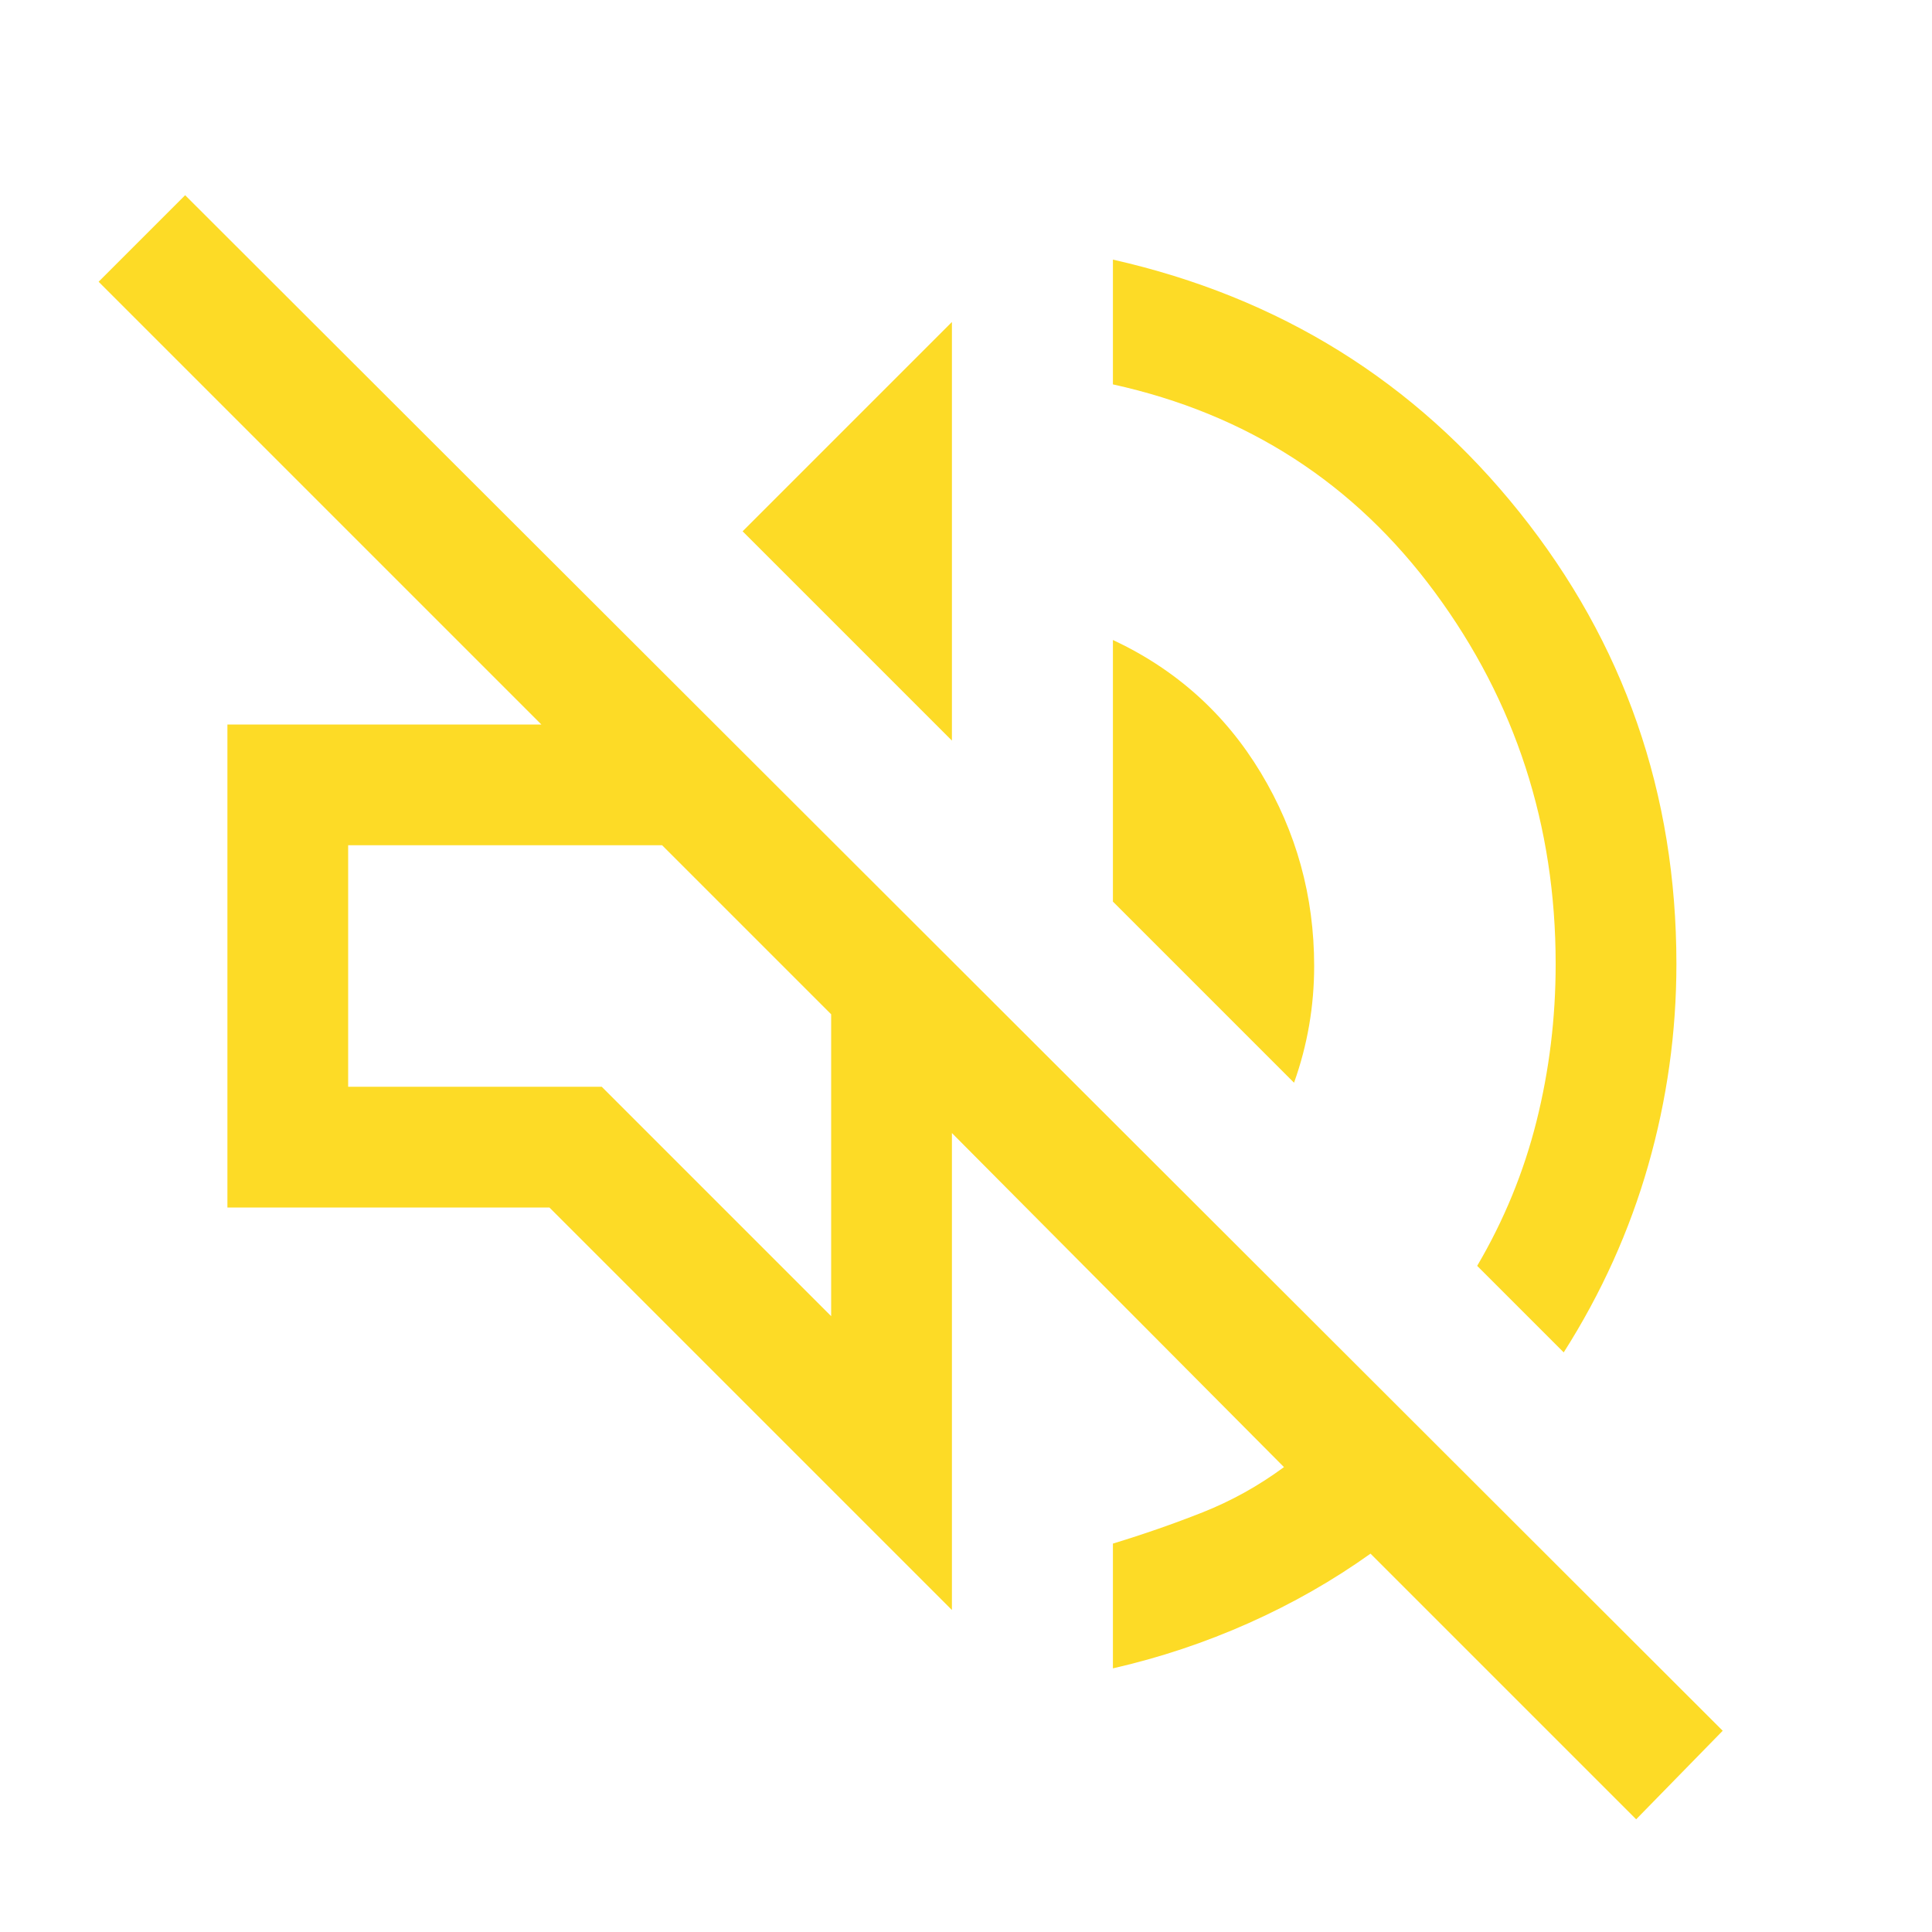
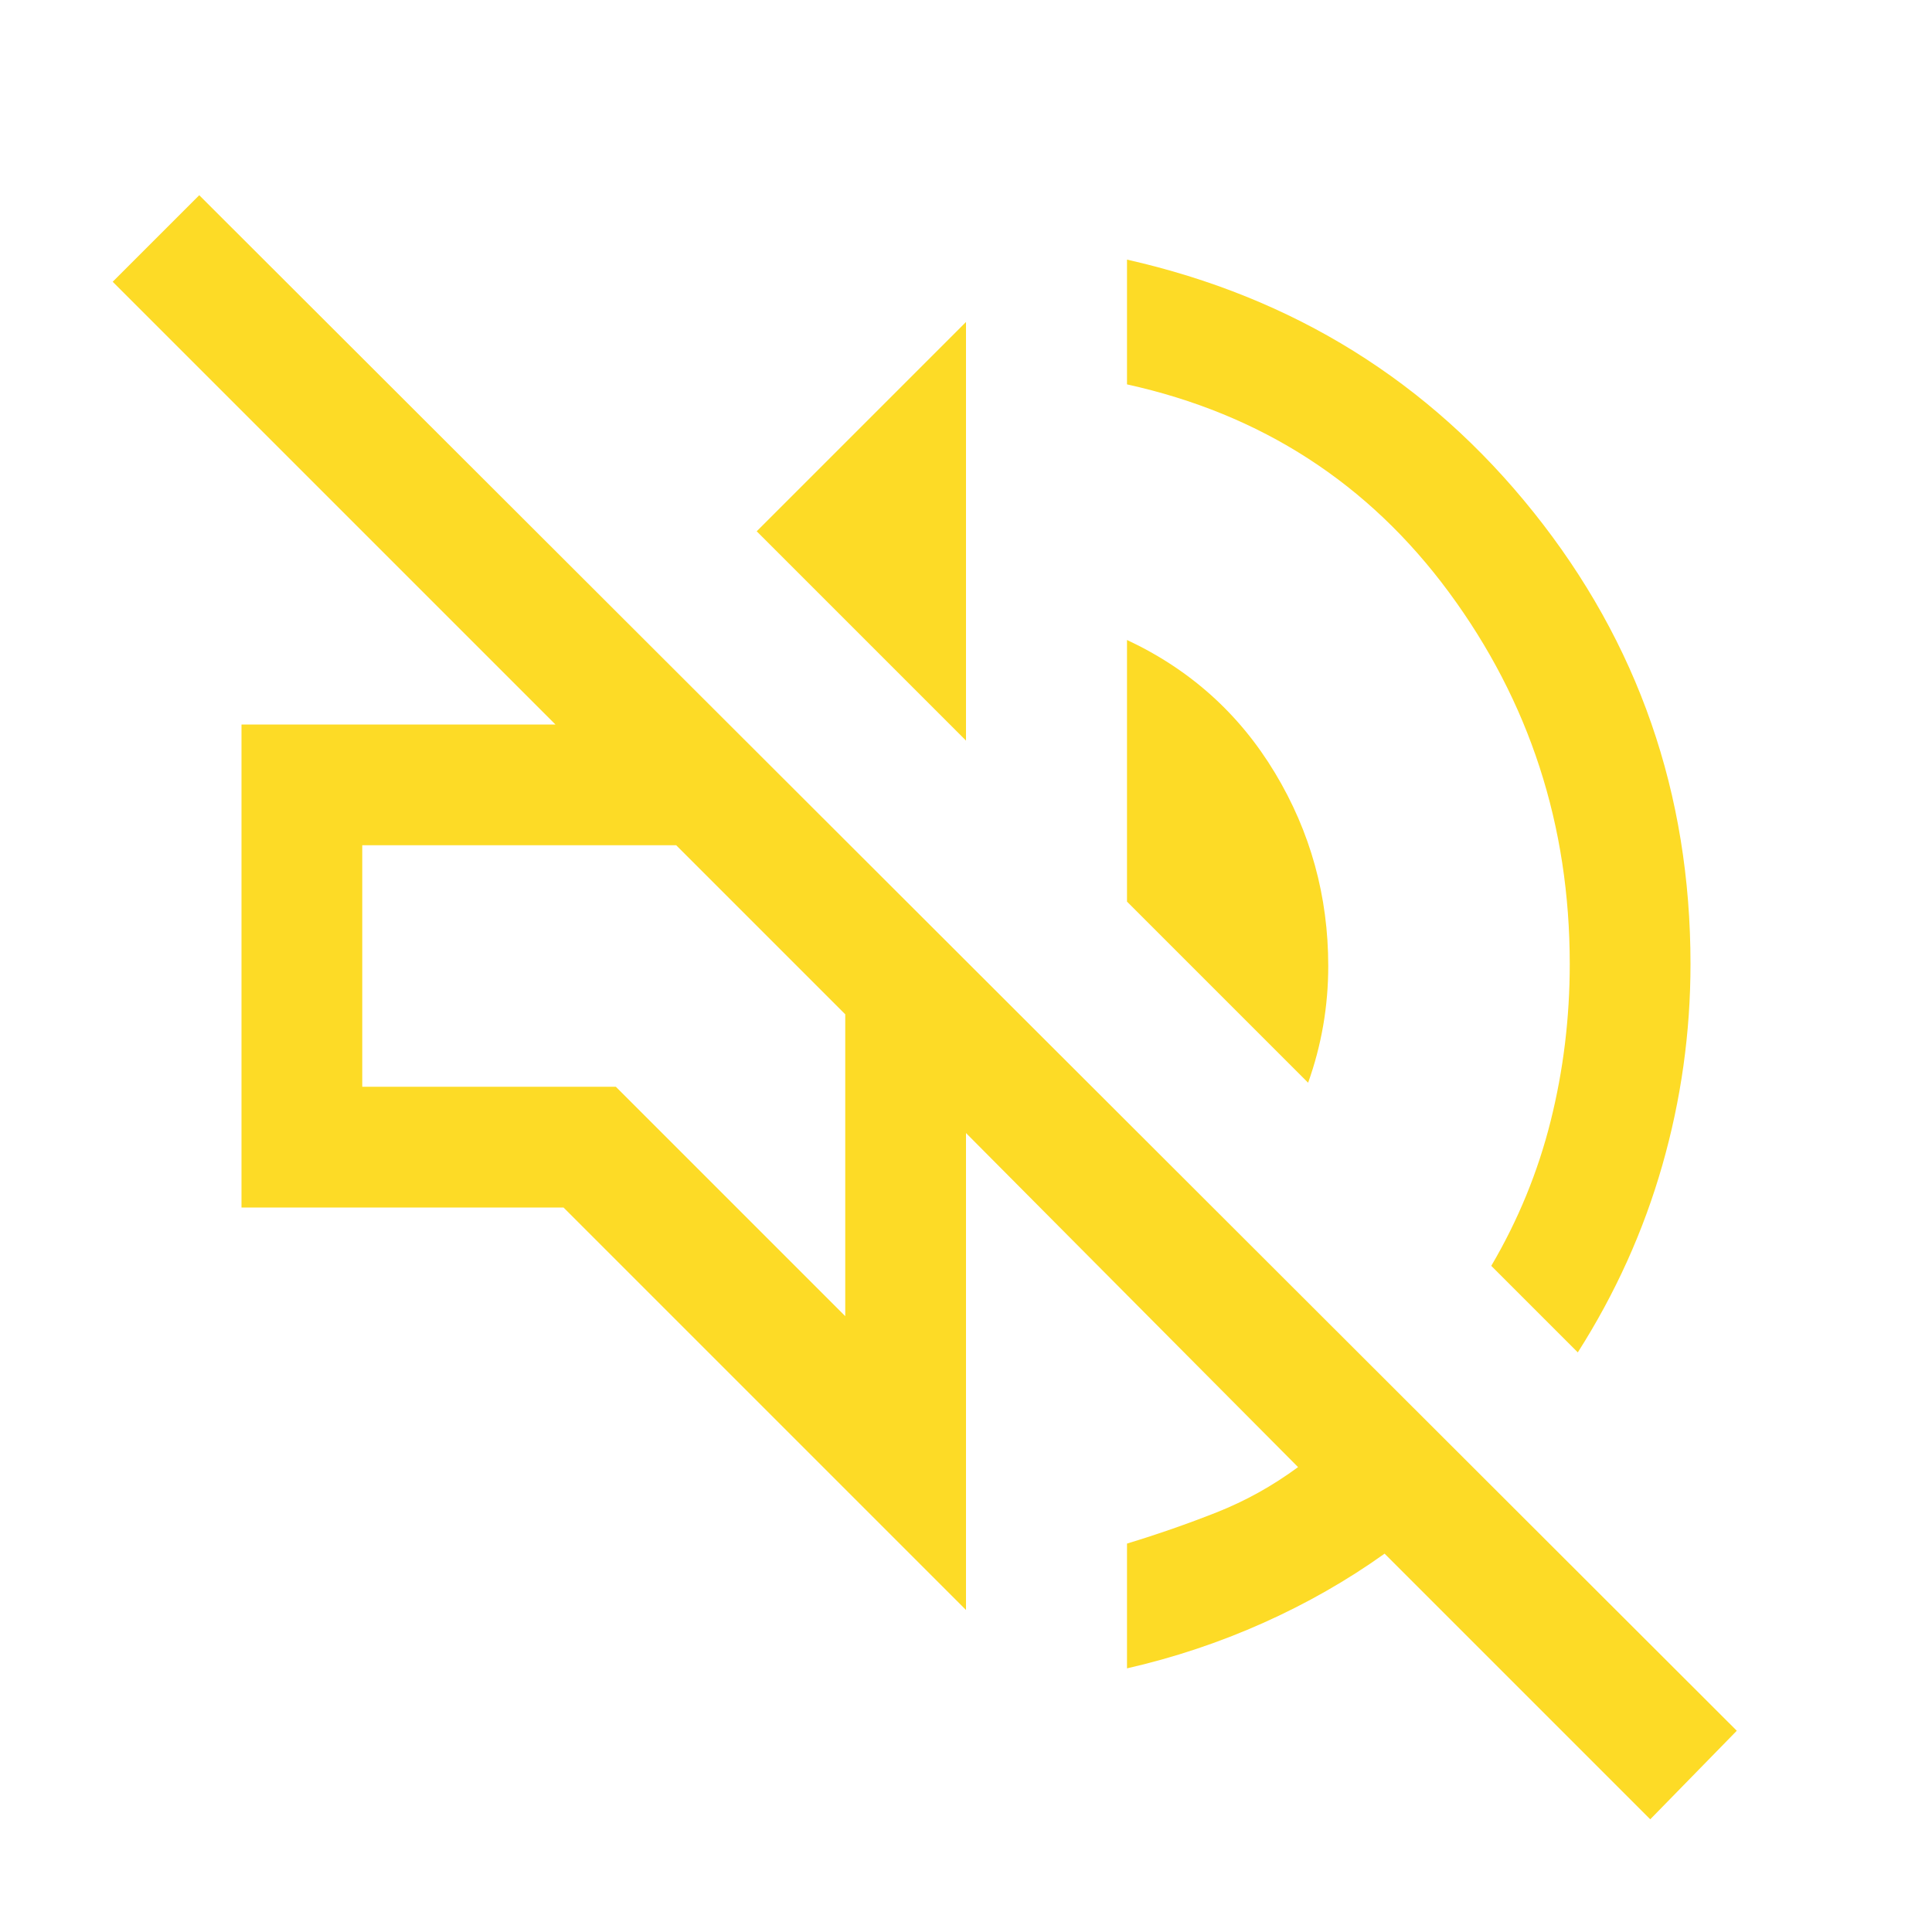
<svg xmlns="http://www.w3.org/2000/svg" height="48" viewBox="0 -960 960 960" width="48">
-   <path fill="#FDDB26" d="M813-56 681-188q-28 20-60.5 34.5T553-131v-62q23-7 44.5-15.5T638-231L473-397v237L273-360H113v-240h156L49-820l43-43 764 763-43 44Zm-36-232-43-43q20-34 29.5-71.923T773-481q0-103.322-60-184.661T553-769v-62q124 28 202 125.5T833-481q0 51-14 100t-42 93ZM643-422l-90-90v-130q47 22 73.5 66t26.5 96q0 15-2.5 29.5T643-422ZM473-592 369-696l104-104v208Zm-60 286v-150l-84-84H173v120h126l114 114Zm-42-192Z" />
+   <path fill="#FDDB26" d="M 820 -56 L 688 -188 C 669.333 -174.667 649.167 -163.167 627.5 -153.5 C 605.833 -143.833 583.333 -136.333 560 -131 L 560 -193 C 575.333 -197.667 590.167 -202.833 604.5 -208.5 C 618.833 -214.167 632.333 -221.667 645 -231 L 480 -397 L 480 -160 L 280 -360 L 120 -360 L 120 -600 L 276 -600 L 56 -820 L 99 -863 L 863 -100 L 820 -56 Z M 784 -288 L 741 -331 C 754.333 -353.667 764.167 -377.641 770.5 -402.923 C 776.833 -428.205 780 -454.231 780 -481 C 780 -549.881 760 -611.435 720 -665.661 C 680 -719.887 626.667 -754.333 560 -769 L 560 -831 C 642.667 -812.333 710 -770.5 762 -705.5 C 814 -640.5 840 -565.667 840 -481 C 840 -447 835.333 -413.667 826 -381 C 816.667 -348.333 802.667 -317.333 784 -288 Z M 650 -422 L 560 -512 L 560 -642 C 591.333 -627.333 615.833 -605.333 633.5 -576 C 651.167 -546.667 660 -514.667 660 -480 C 660 -470 659.167 -460.167 657.5 -450.5 C 655.833 -440.833 653.333 -431.333 650 -422 Z M 480 -592 L 376 -696 L 480 -800 L 480 -592 Z M 420 -306 L 420 -456 L 336 -540 L 180 -540 L 180 -420 L 306 -420 L 420 -306 Z M 378 -498 Z" />
</svg>
